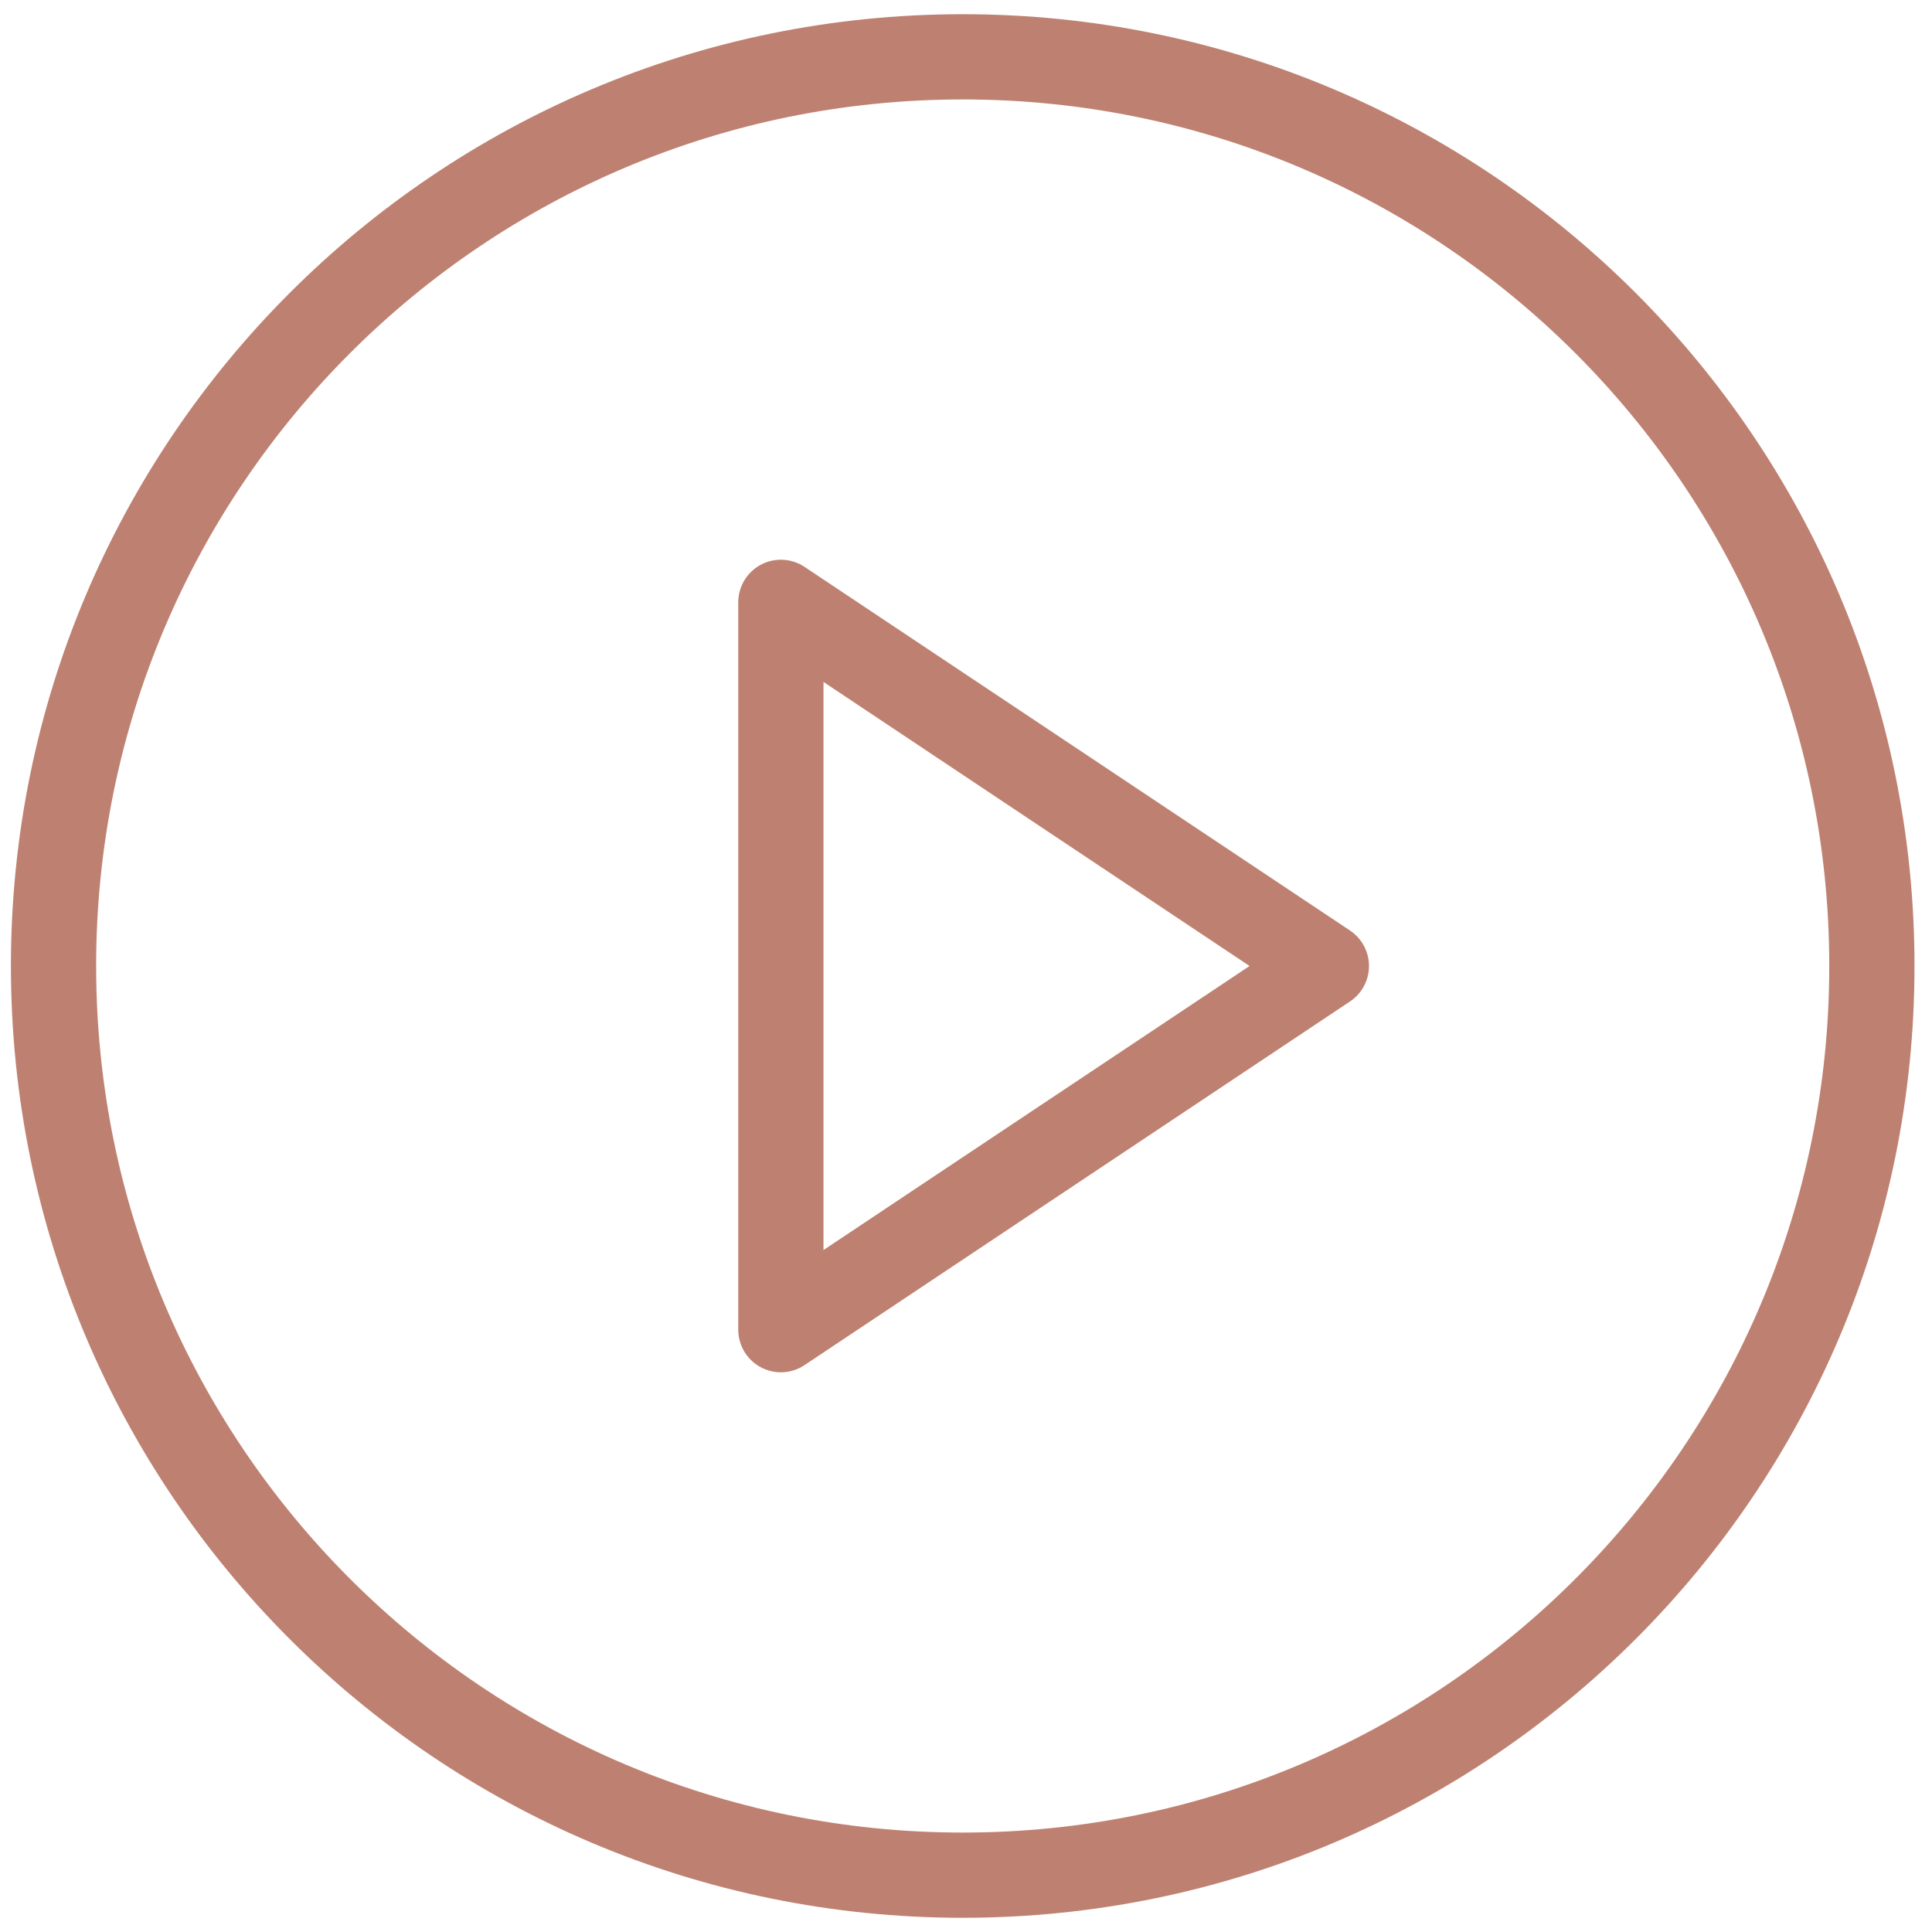
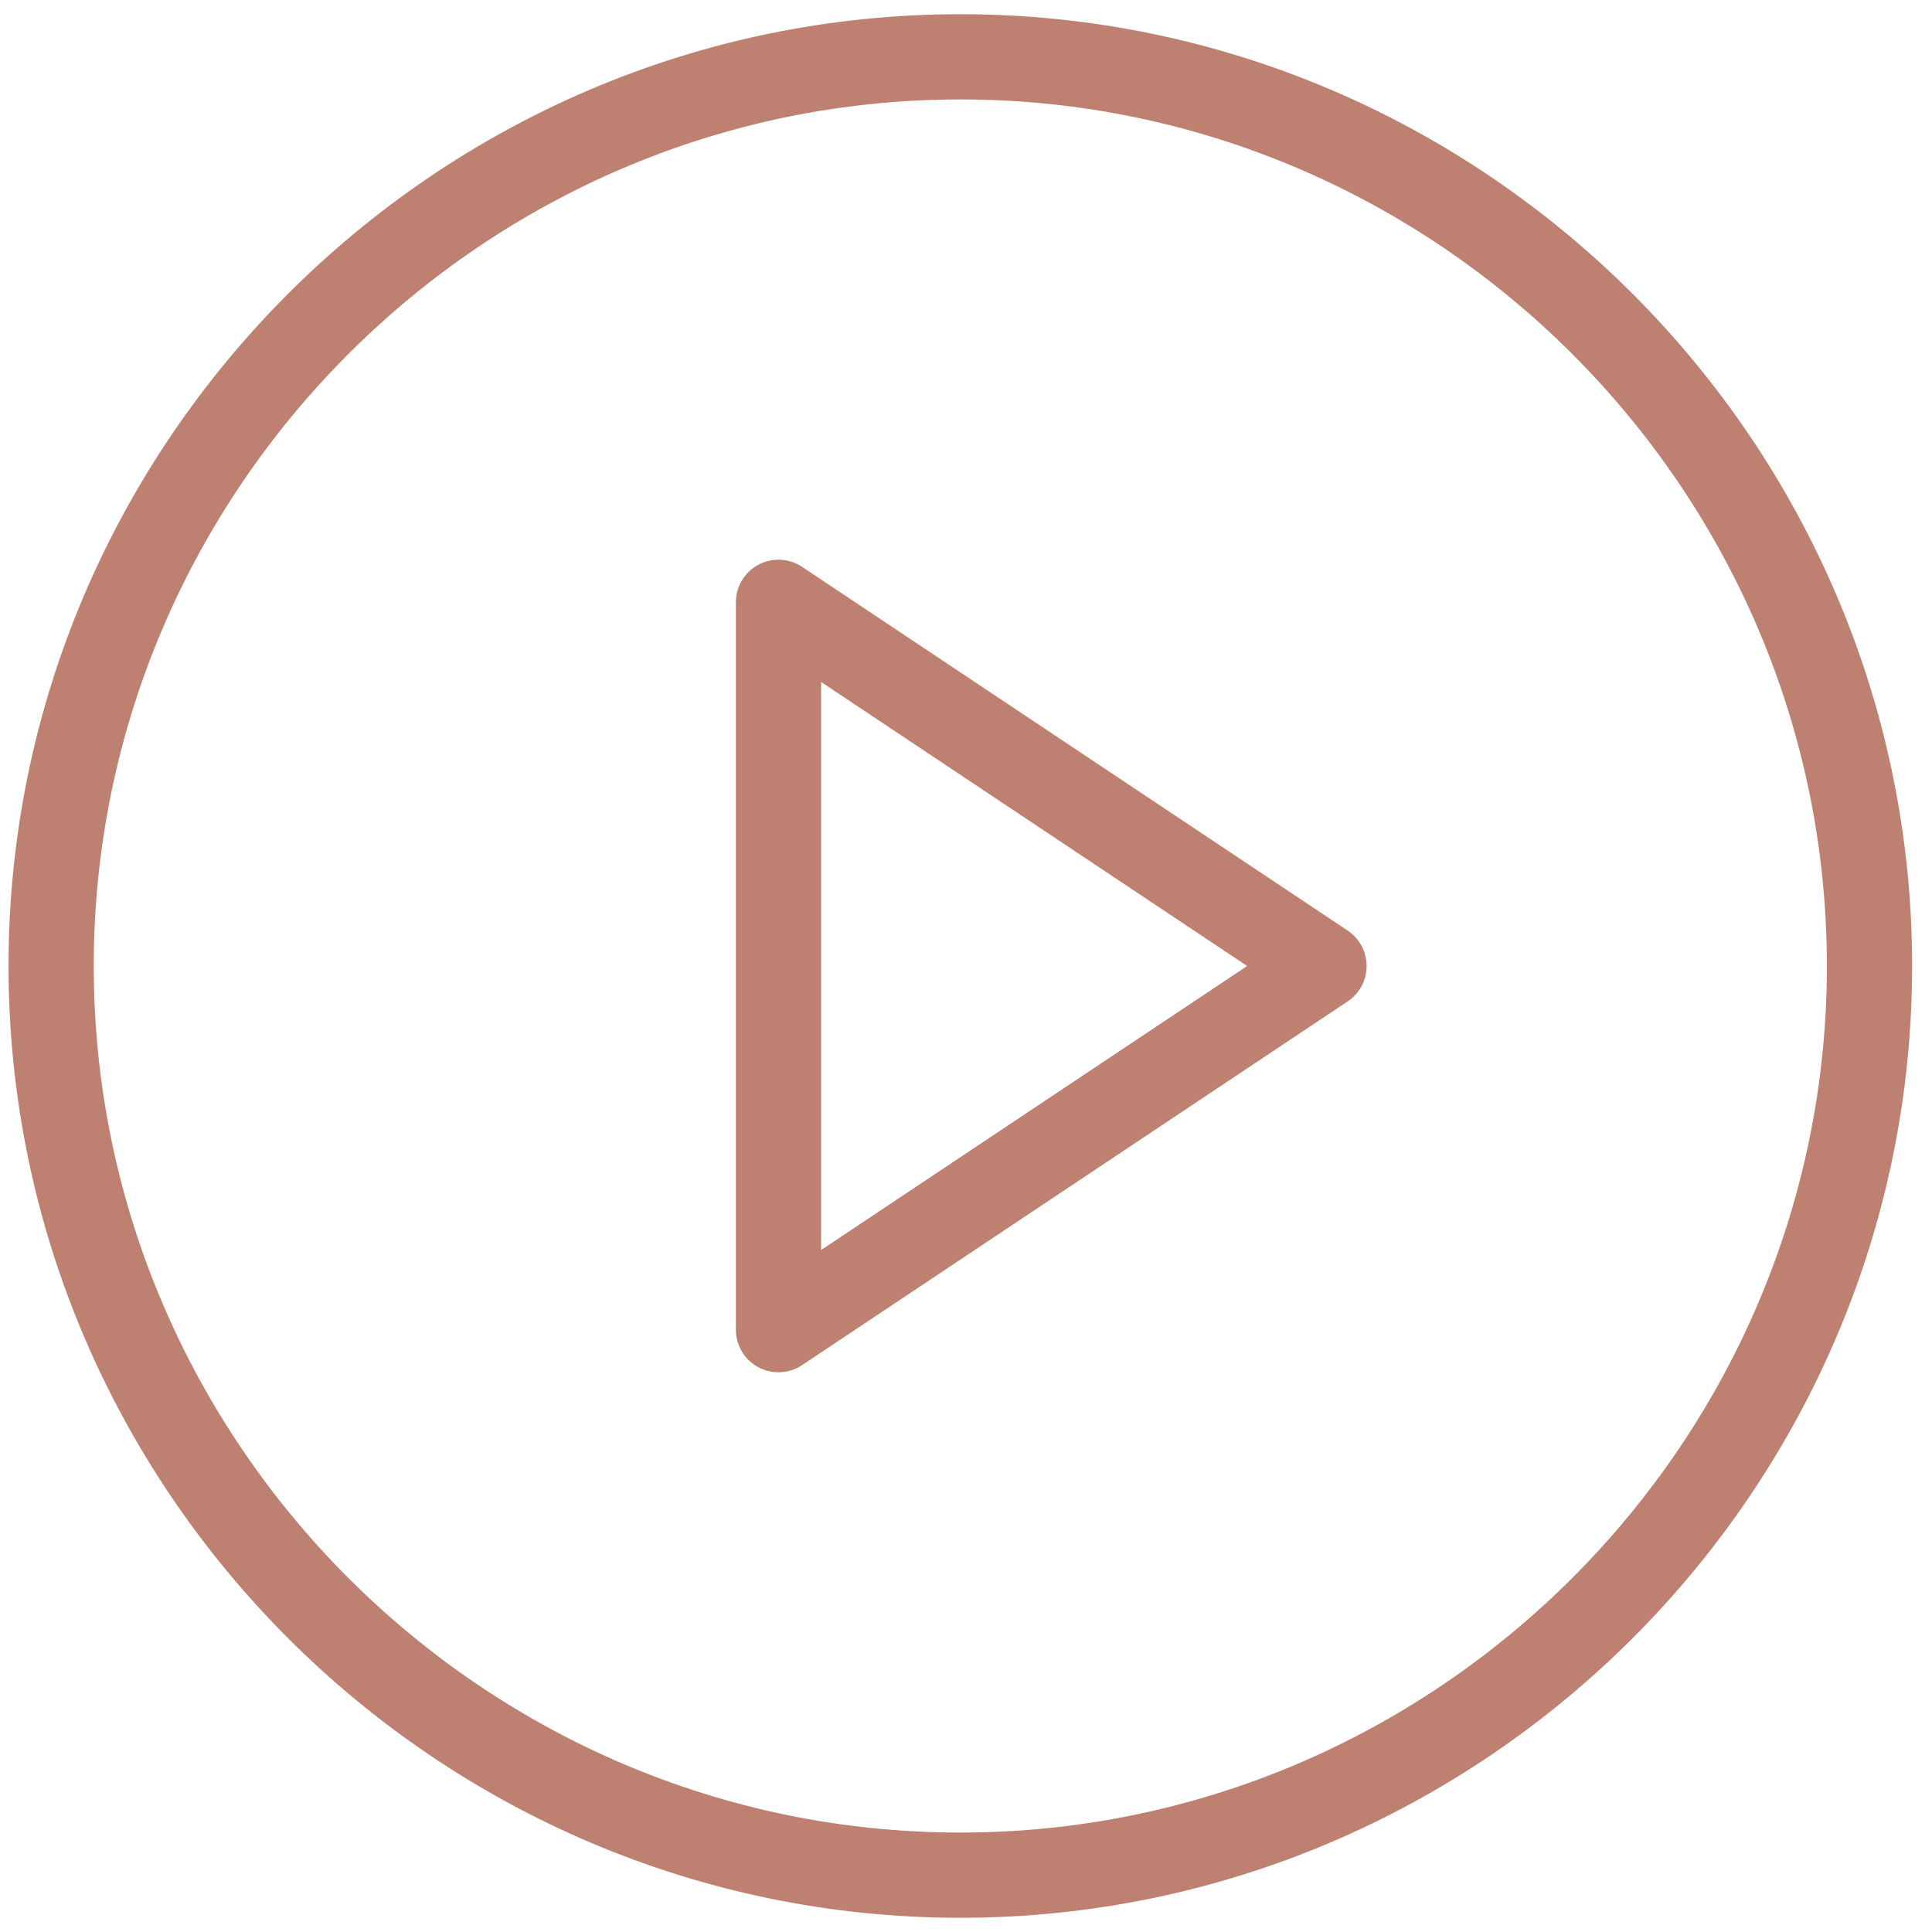
- <svg xmlns="http://www.w3.org/2000/svg" width="34" height="34" viewBox="0 0 34 34" fill="none">
-   <path d="M16.942 33C25.778 33 32.942 25.837 32.942 17C32.942 8.163 25.778 1 16.942 1C8.105 1 0.942 8.163 0.942 17C0.942 25.837 8.105 33 16.942 33Z" stroke="#BE8171" stroke-width="1.5" stroke-linecap="round" stroke-linejoin="round" />
-   <path d="M13.742 10.6L23.342 17L13.742 23.4V10.6Z" stroke="#BE8171" stroke-width="1.5" stroke-linecap="round" stroke-linejoin="round" />
+ <svg xmlns="http://www.w3.org/2000/svg" version="1.1" id="Layer_1" x="0px" y="0px" viewBox="0 0 34 34" style="enable-background:new 0 0 34 34;" xml:space="preserve">
+   <style type="text/css">
+ 	.st0{fill:none;stroke:#BE8171;stroke-width:1.5;stroke-linecap:round;stroke-linejoin:round;}
+ </style>
+   <path class="st0" d="M16.9,33c8.8,0,16-7.2,16-16c0-8.8-7.2-16-16-16c-8.8,0-16,7.2-16,16C0.9,25.8,8.1,33,16.9,33z" />
+   <path class="st0" d="M13.7,10.6l9.6,6.4l-9.6,6.4V10.6z" />
</svg>
